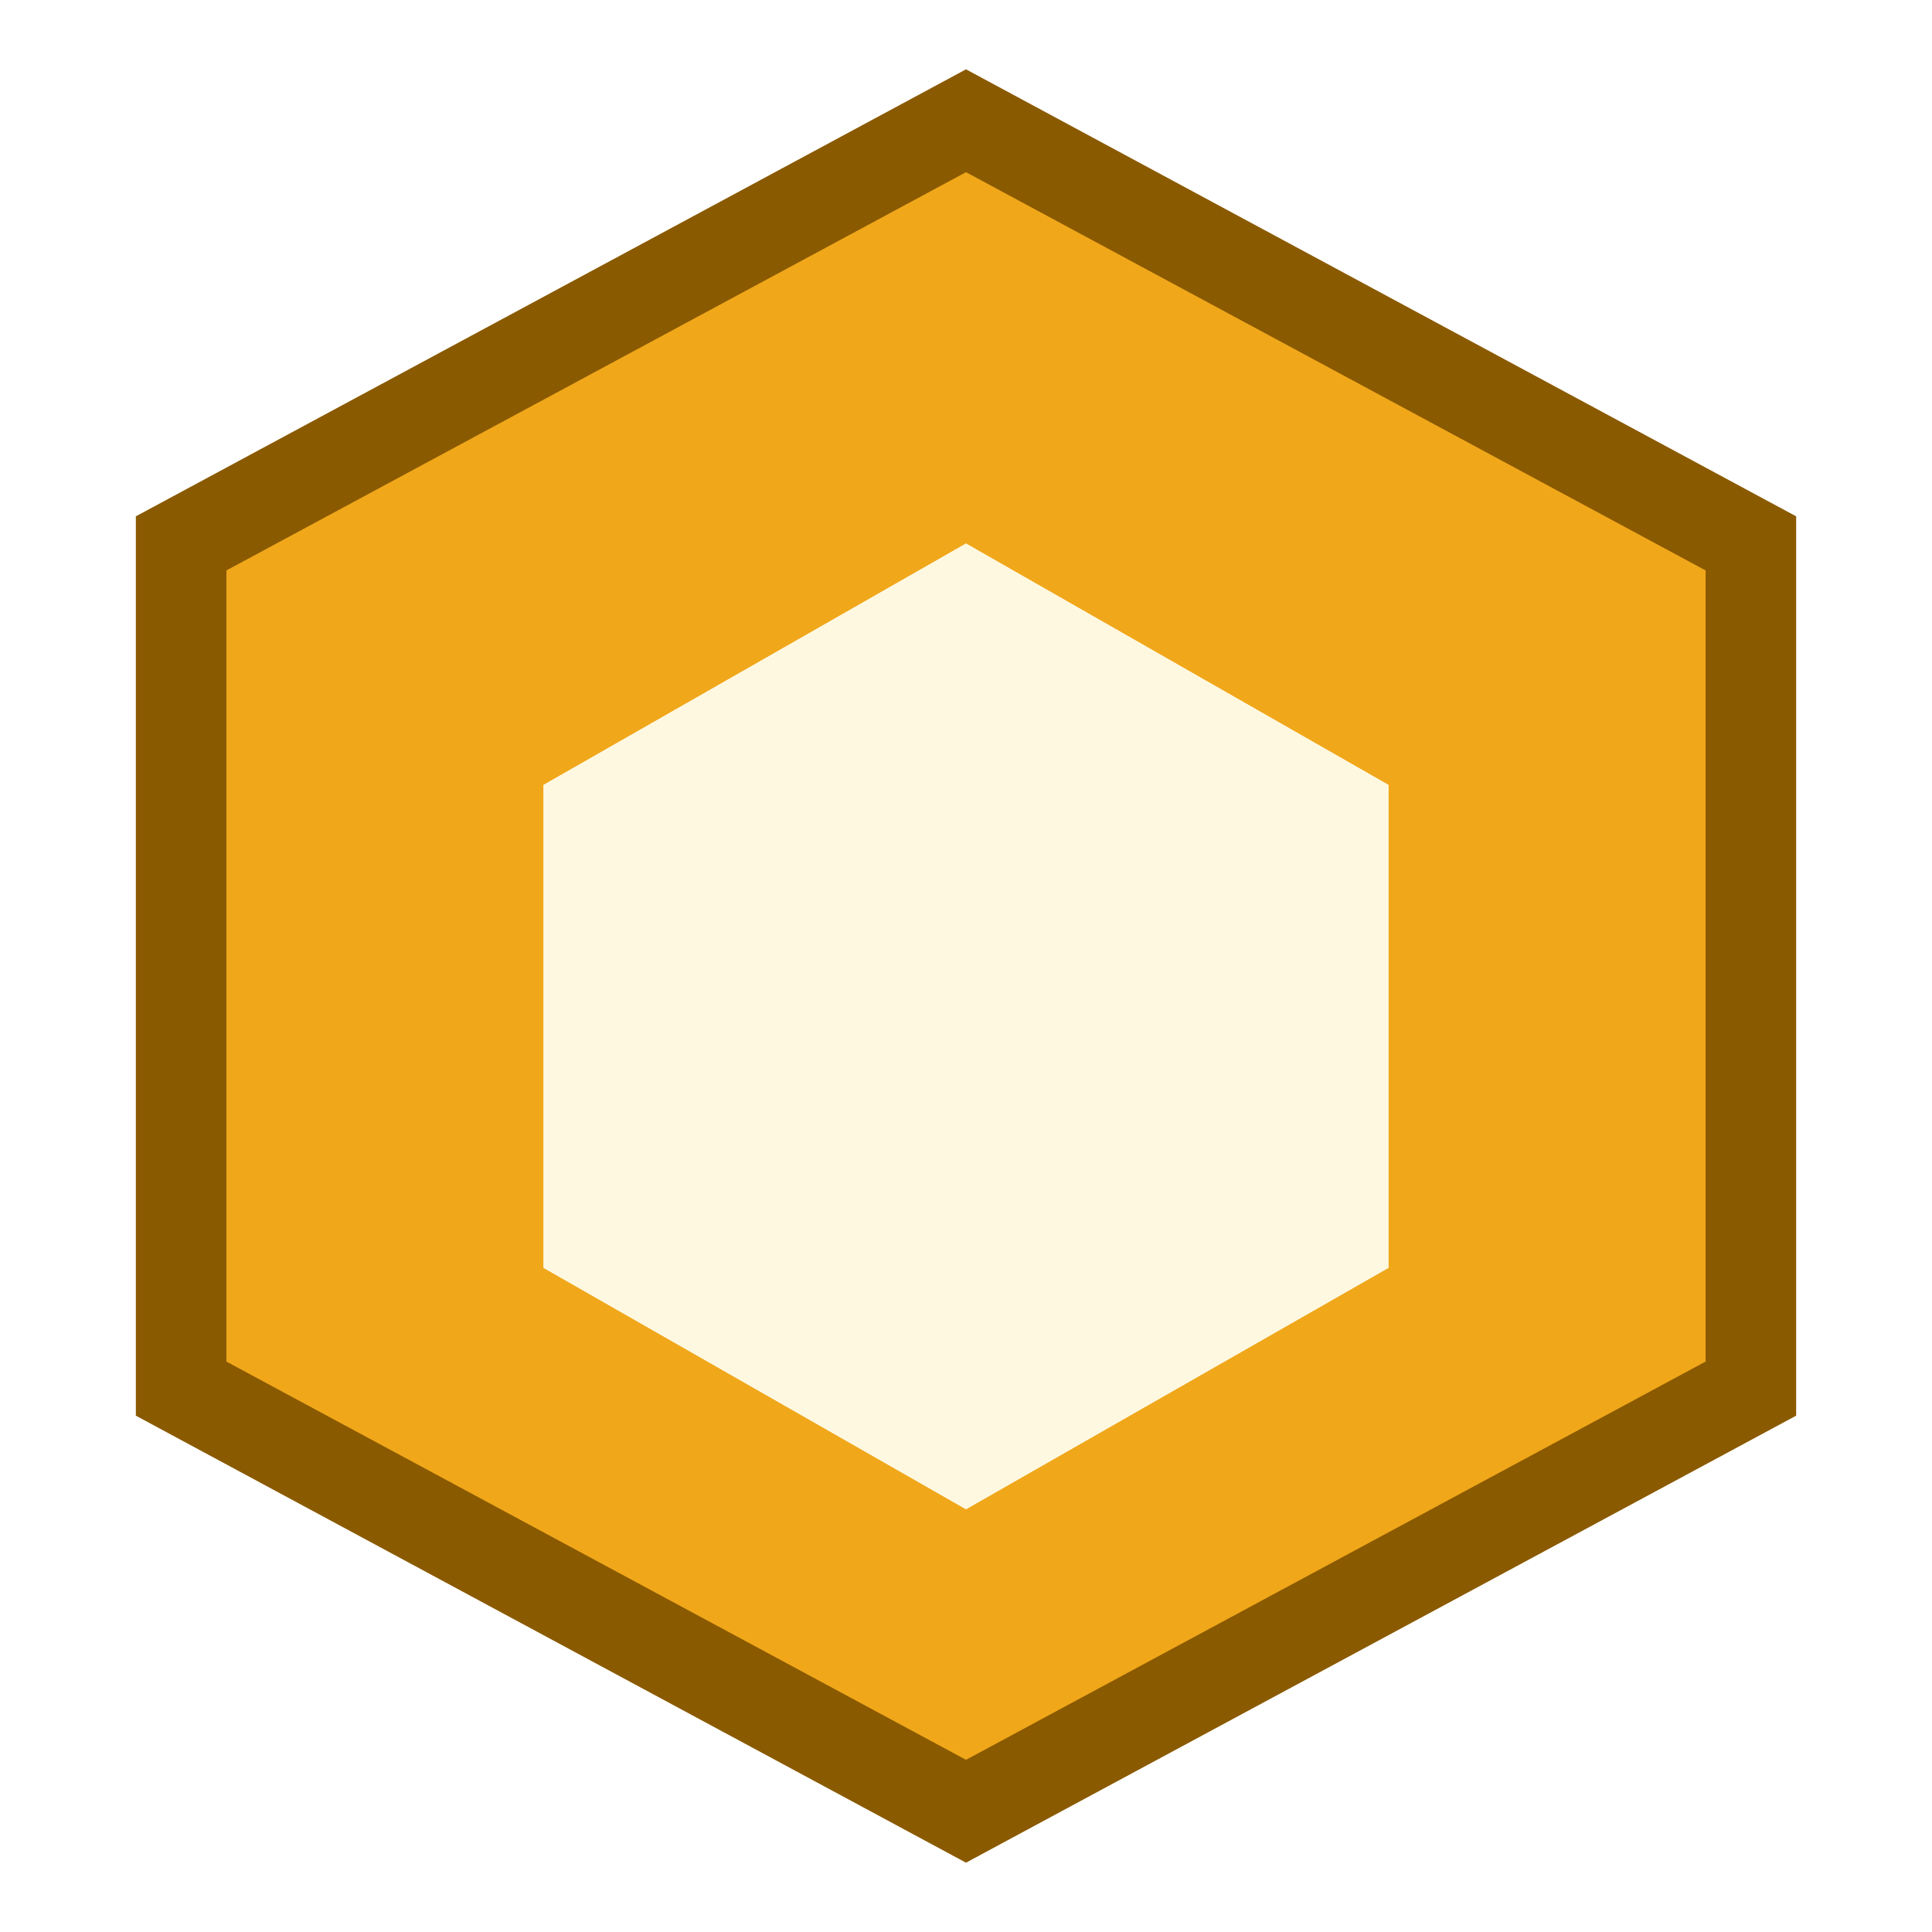
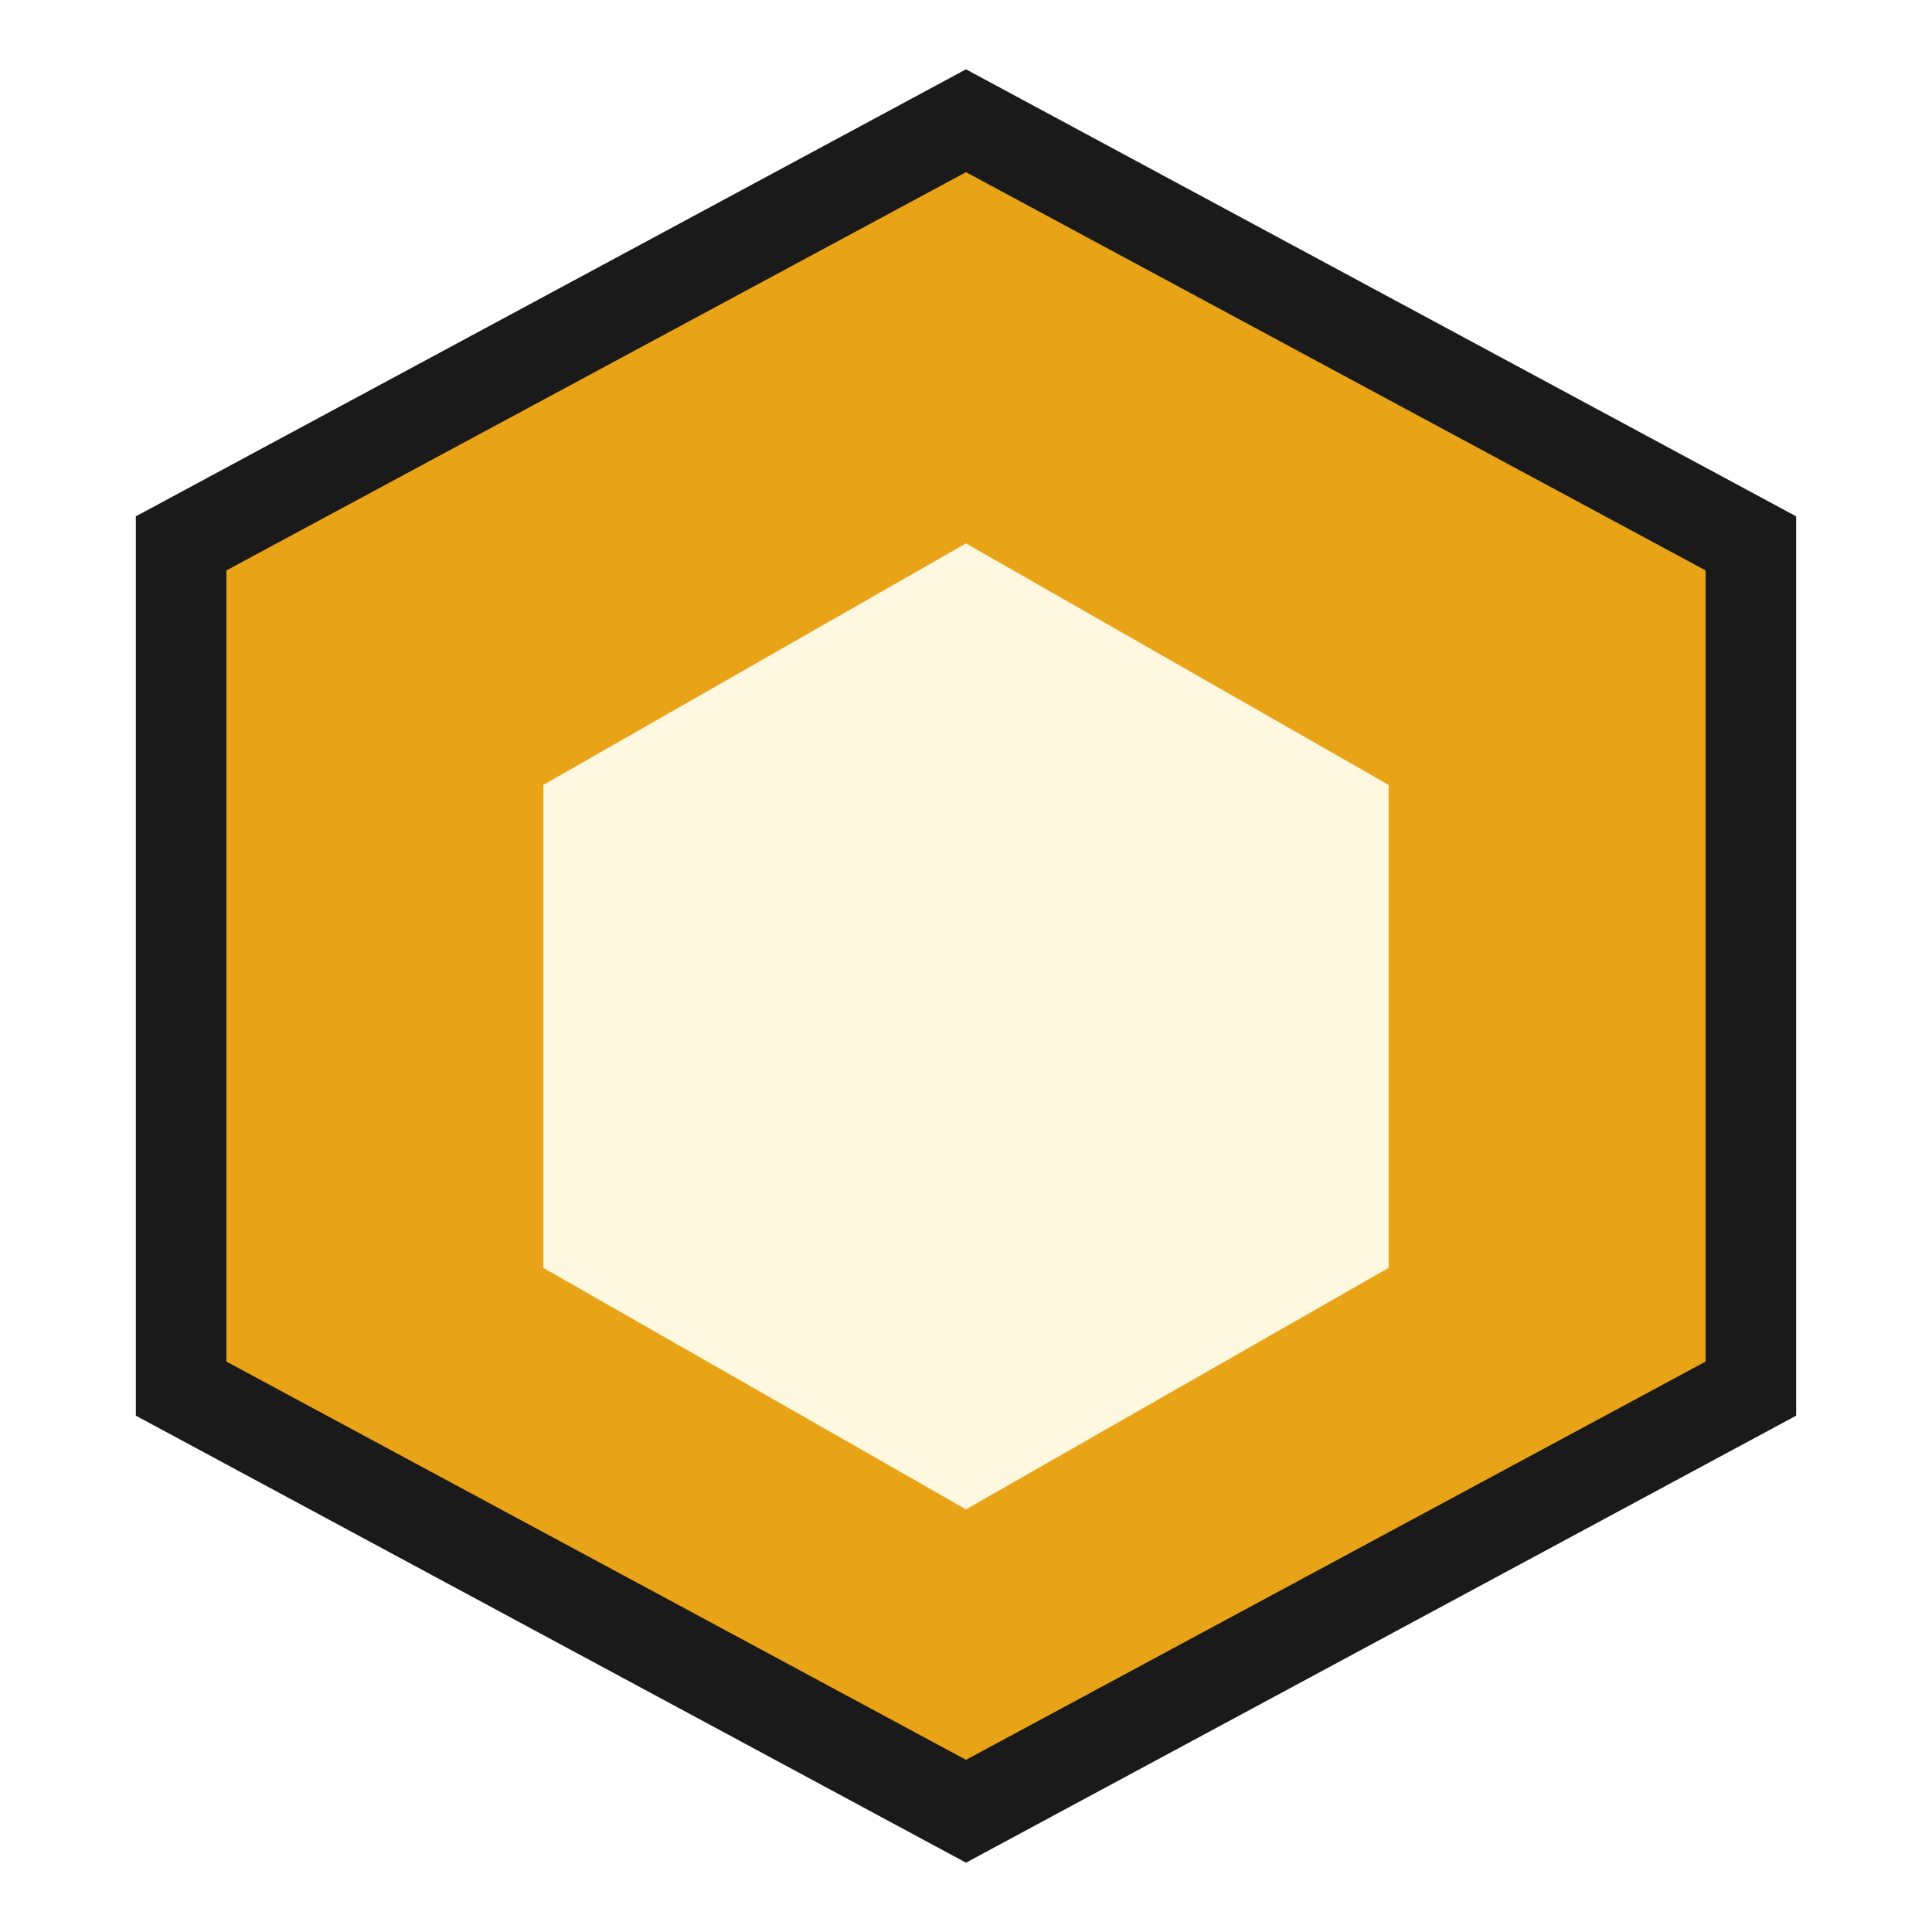
<svg xmlns="http://www.w3.org/2000/svg" viewBox="0 0 64 64" fill="none">
-   <polygon points="32,4 58,18 58,46 32,60 6,46 6,18" fill="#f0a71a" stroke="#8a5a00" stroke-width="3" />
+   <polygon points="32,4 58,18 58,46 32,60 6,46 6,18" fill="#e8a317" stroke="#1a1a1a" stroke-width="3" />
  <polygon points="32,18 46,26 46,42 32,50 18,42 18,26" fill="#fff8e1" />
</svg>
